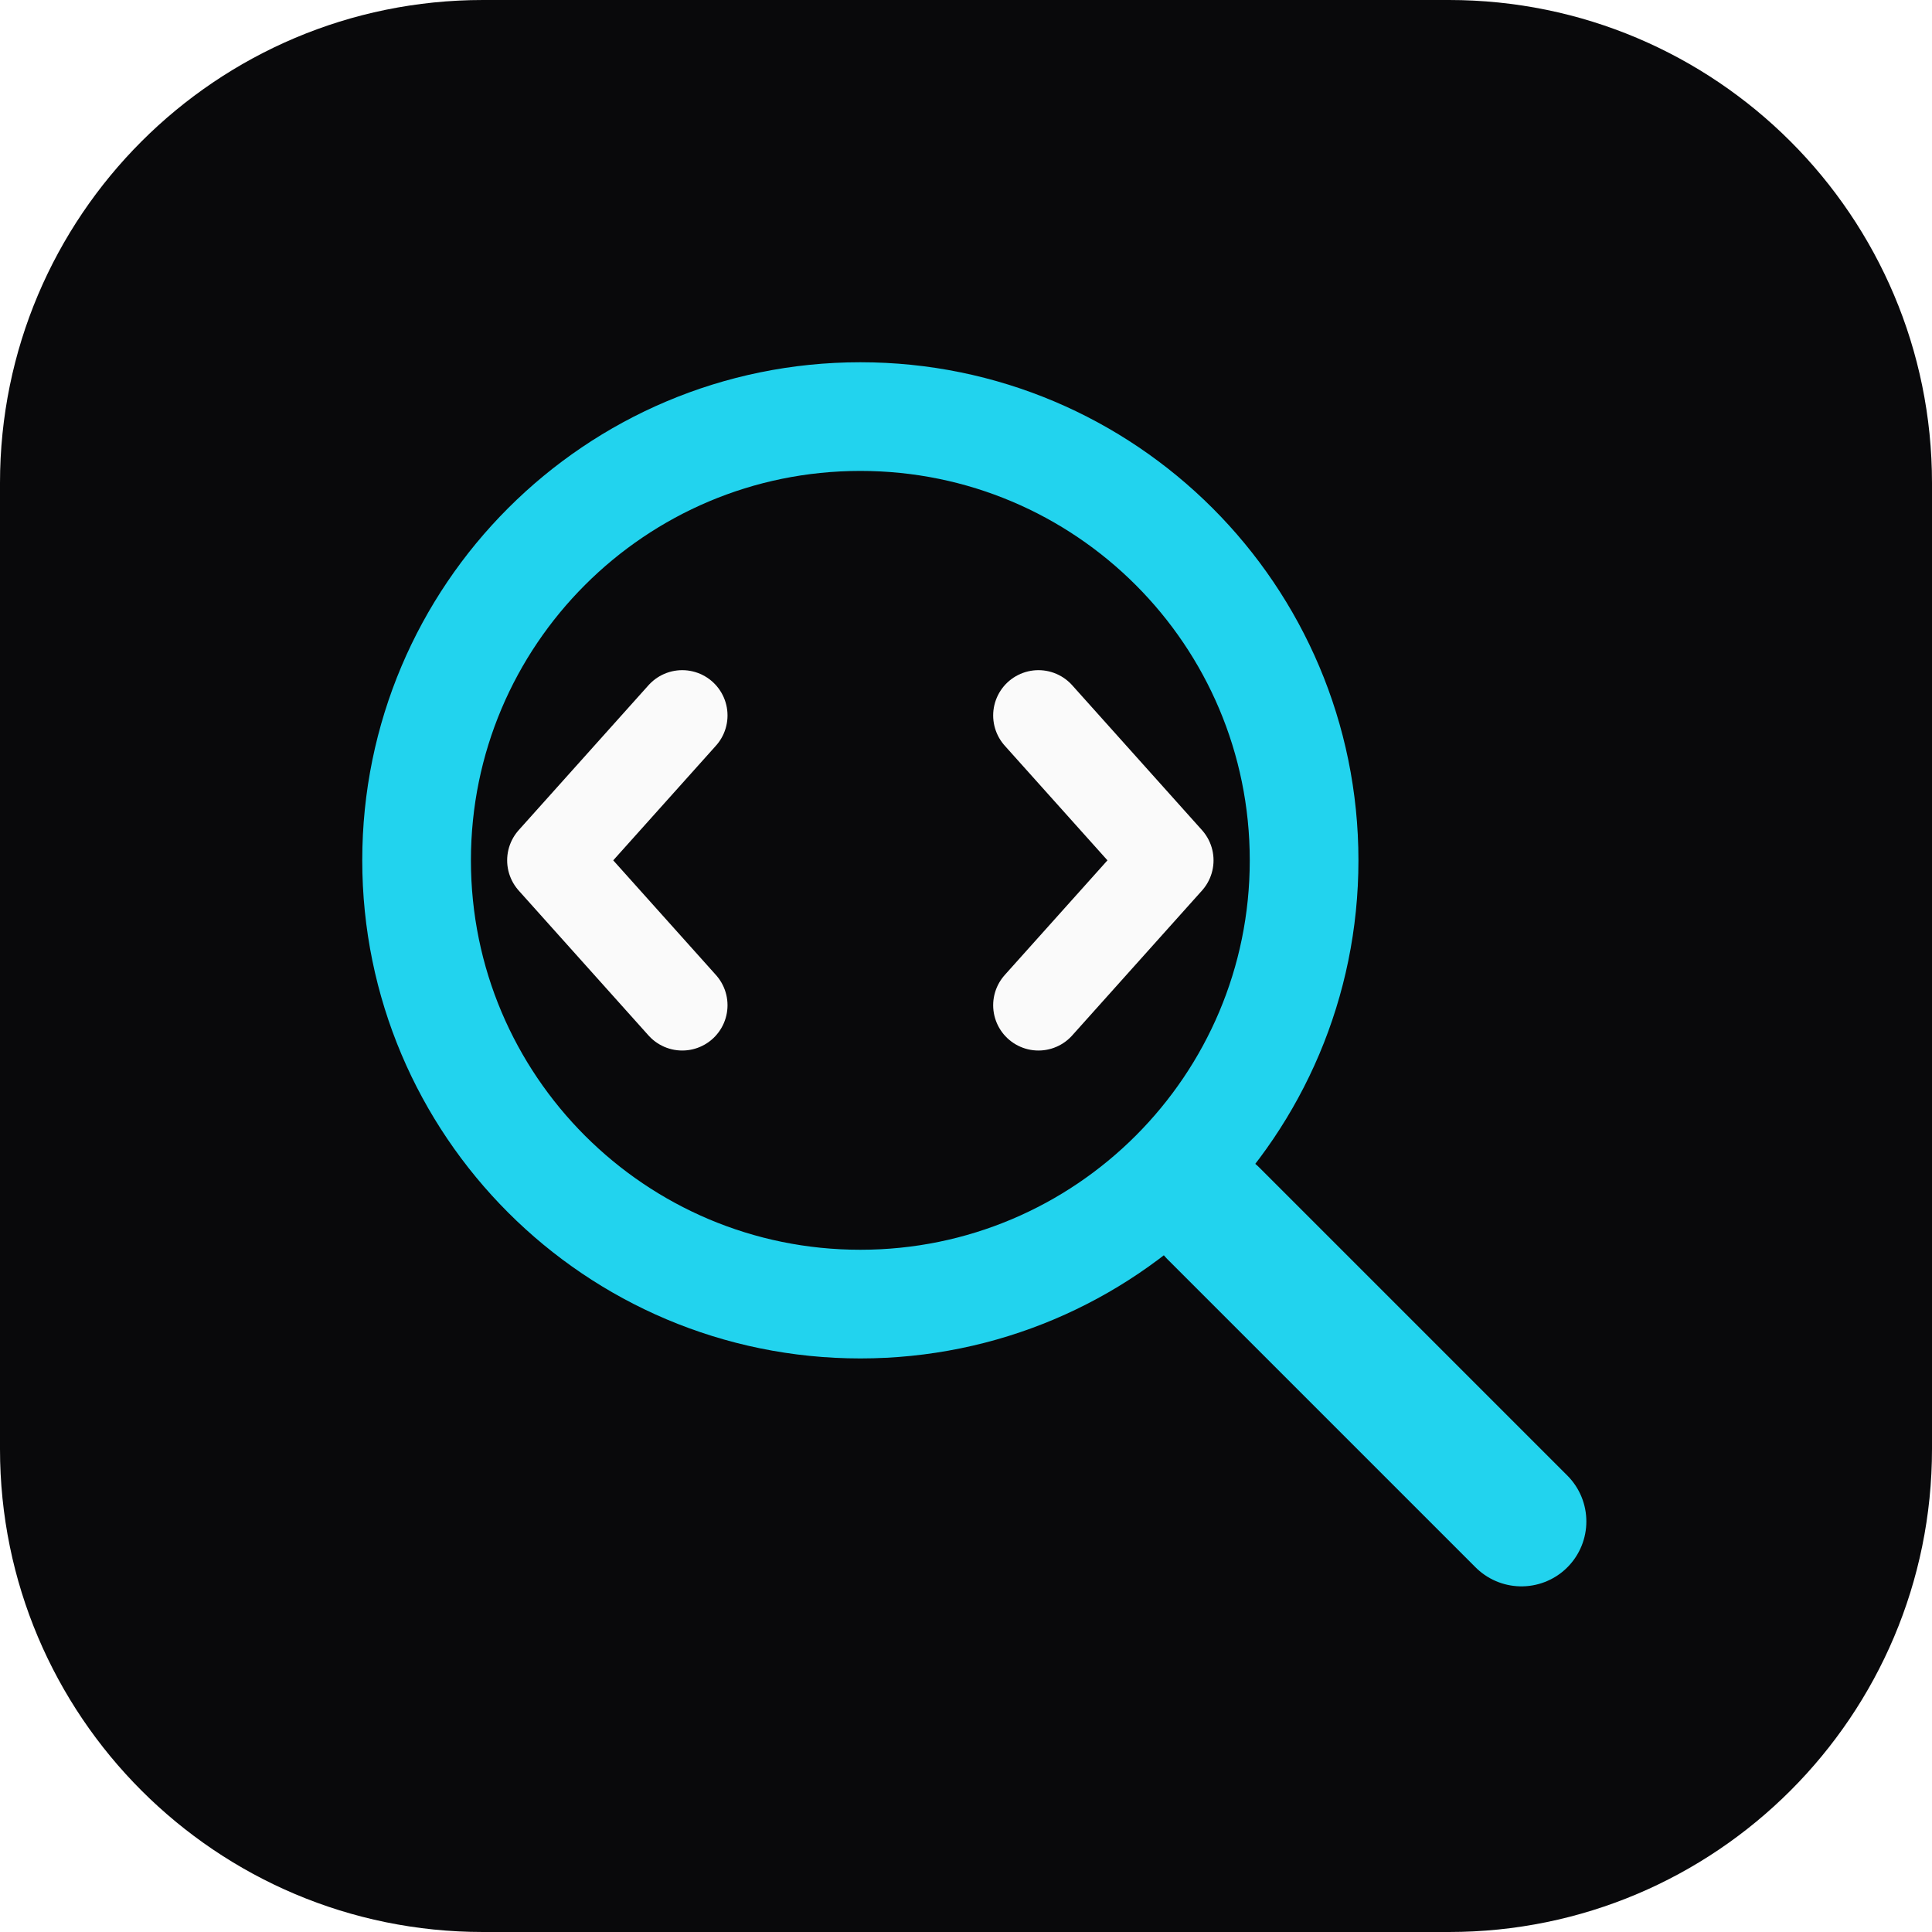
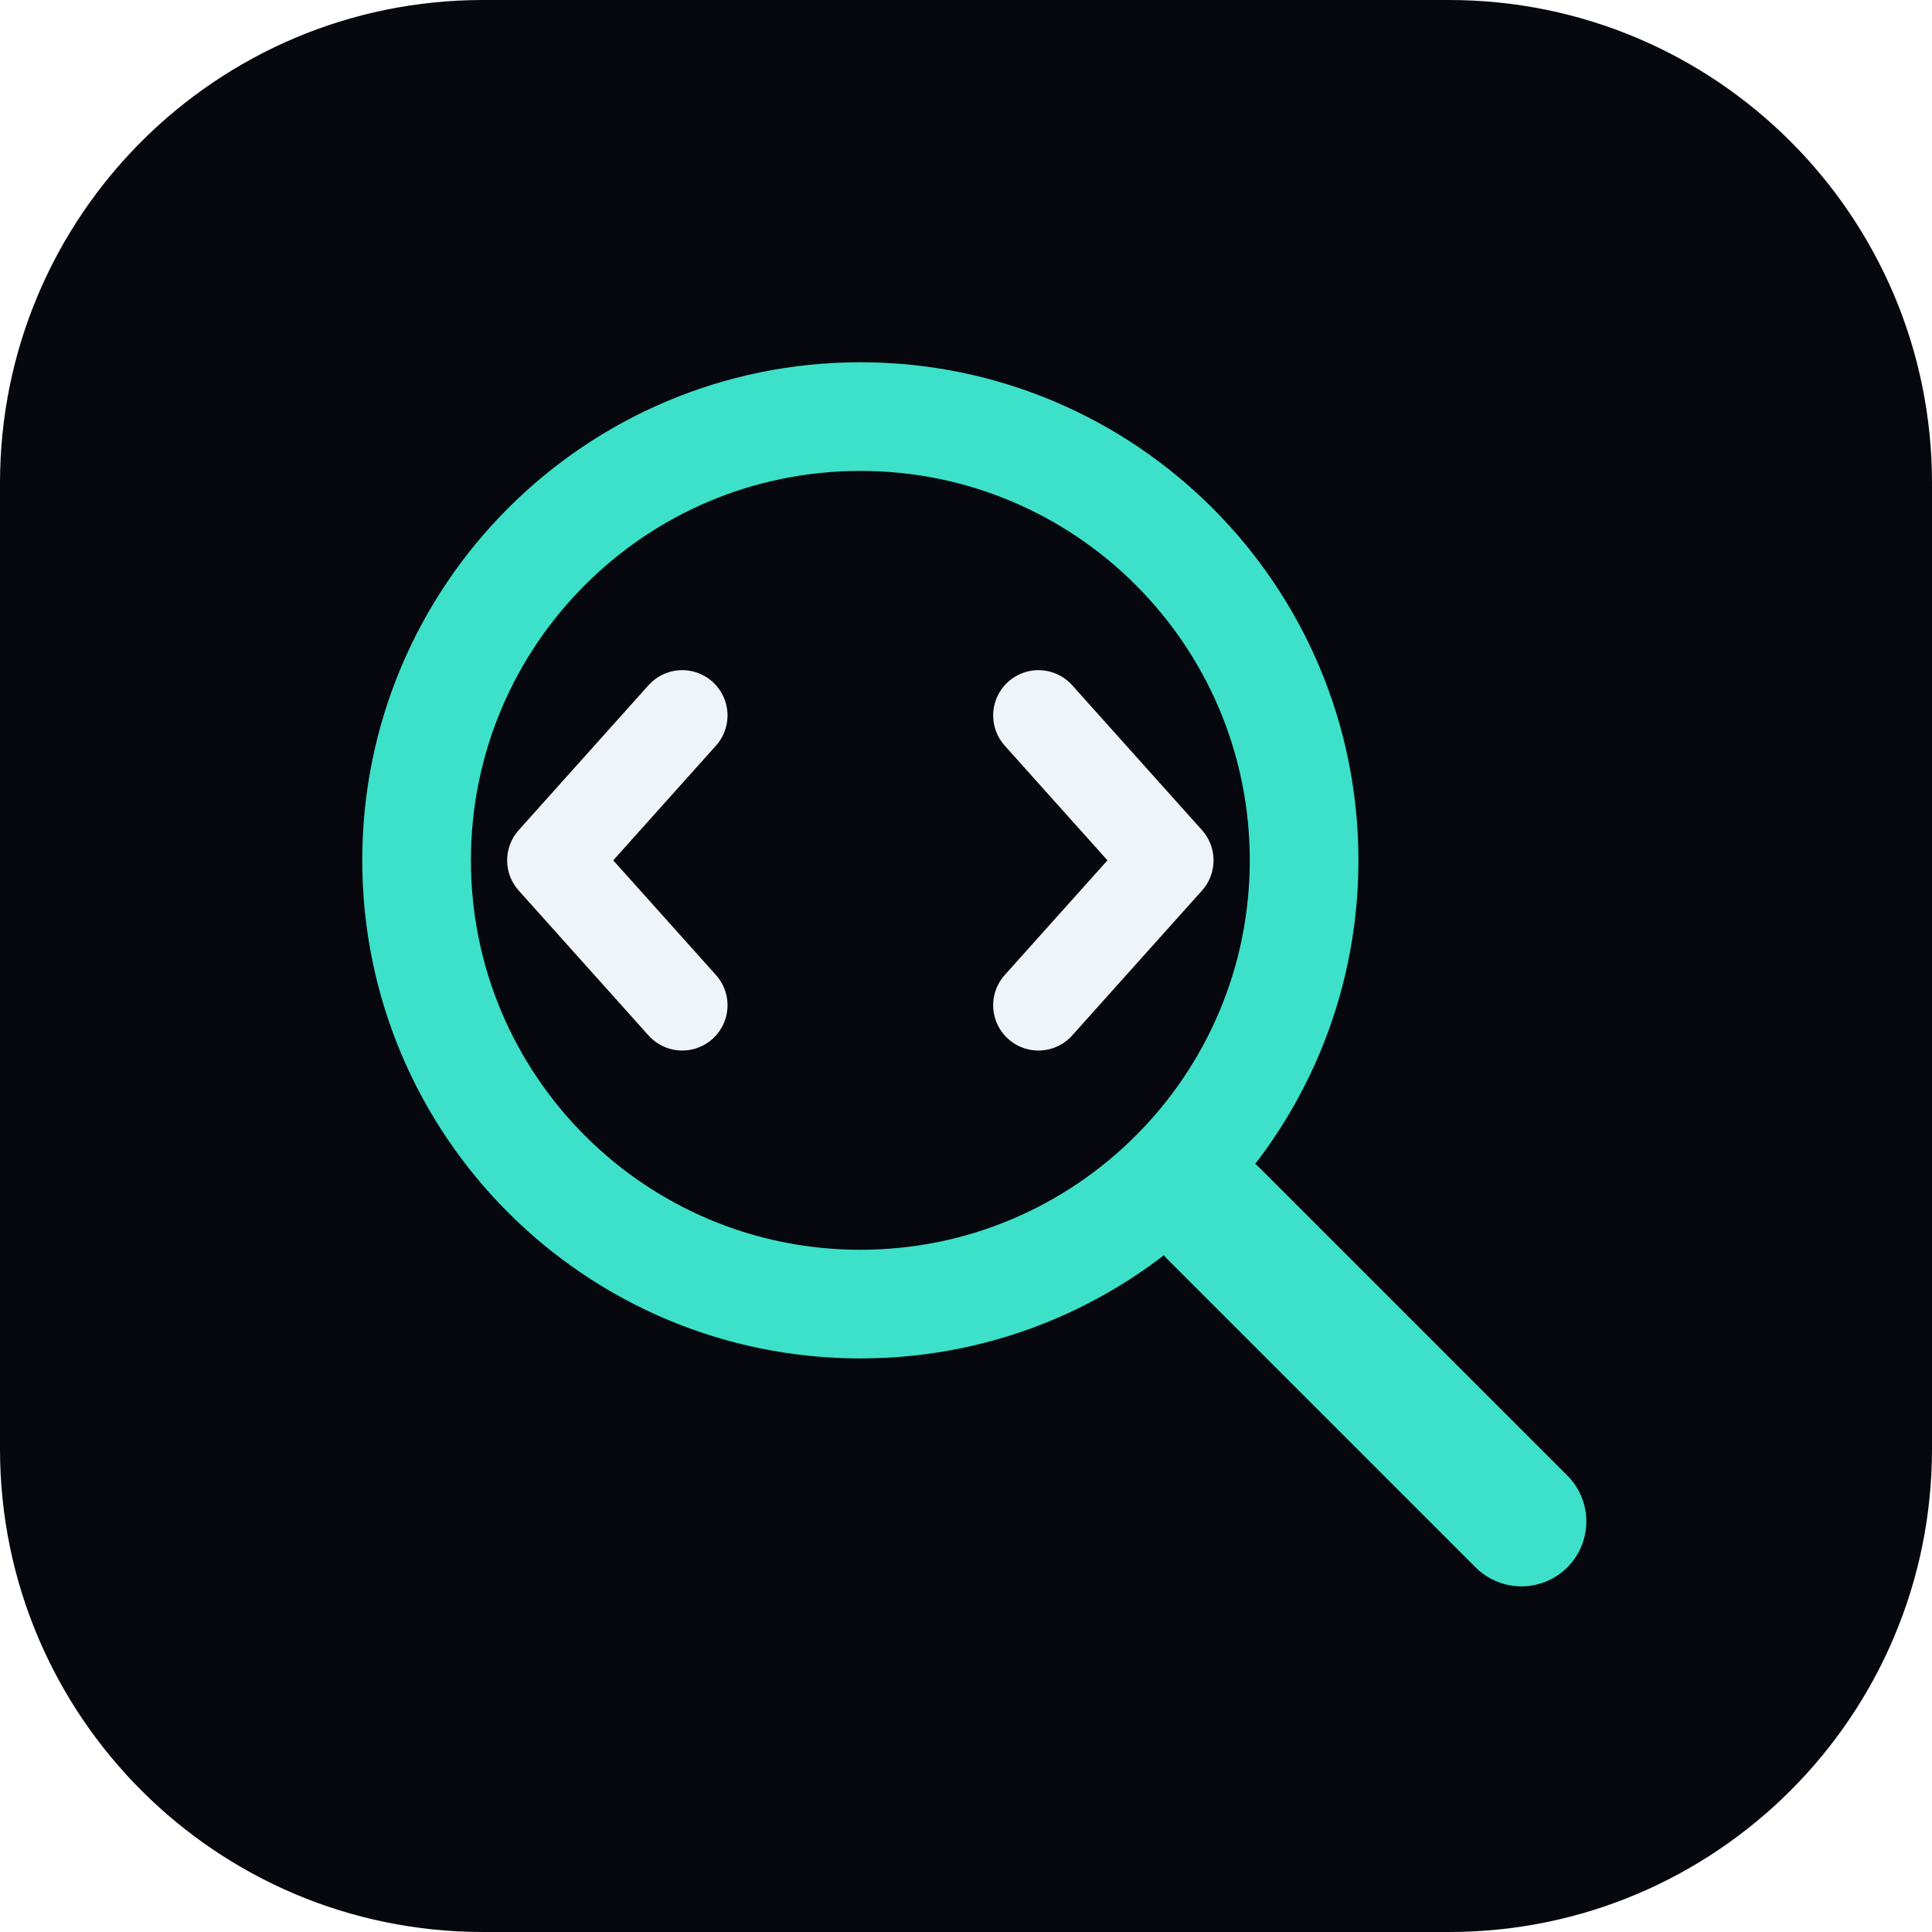
<svg xmlns="http://www.w3.org/2000/svg" viewBox="0 0 32 32" fill="none">
-   <rect width="32" height="32" rx="8" fill="#09090b" />
-   <circle cx="14.25" cy="14.25" r="7.35" stroke="#22d3ee" stroke-width="1.8" />
-   <path d="M11.3 11.85L9.15 14.25l2.15 2.4" stroke="#fafafa" stroke-width="1.5" stroke-linecap="round" stroke-linejoin="round" />
-   <path d="M17.2 11.85l2.15 2.4-2.15 2.4" stroke="#fafafa" stroke-width="1.5" stroke-linecap="round" stroke-linejoin="round" />
-   <path d="M20.1 20.1L25.2 25.2" stroke="#22d3ee" stroke-width="2.15" stroke-linecap="round" />
+   <rect width="32" height="32" rx="8" fill="#06080d" />
+   <circle cx="14.25" cy="14.25" r="7.35" stroke="#3de0c8" stroke-width="1.8" />
+   <path d="M11.3 11.85L9.15 14.25l2.15 2.4" stroke="#eef4f8" stroke-width="1.5" stroke-linecap="round" stroke-linejoin="round" />
+   <path d="M17.2 11.85l2.15 2.4-2.15 2.4" stroke="#eef4f8" stroke-width="1.5" stroke-linecap="round" stroke-linejoin="round" />
+   <path d="M20.1 20.1L25.2 25.2" stroke="#3de0c8" stroke-width="2.15" stroke-linecap="round" />
</svg>
